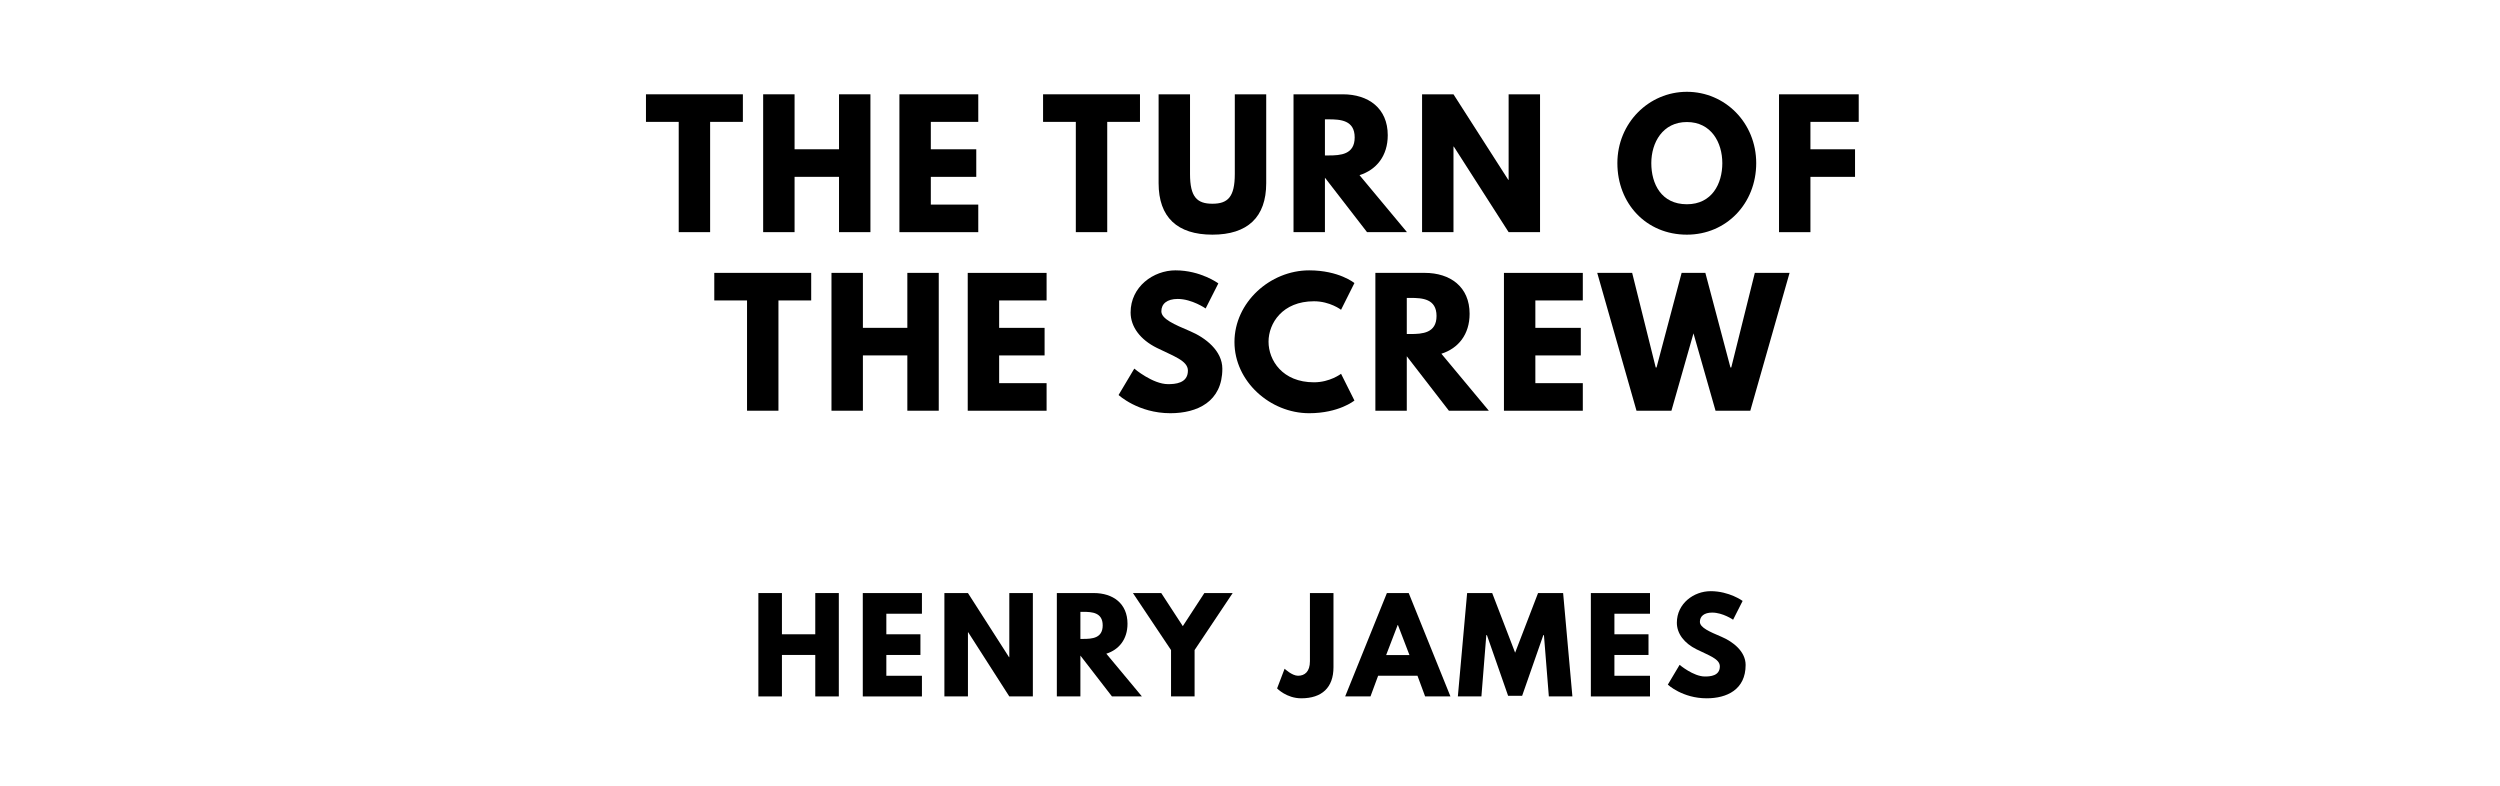
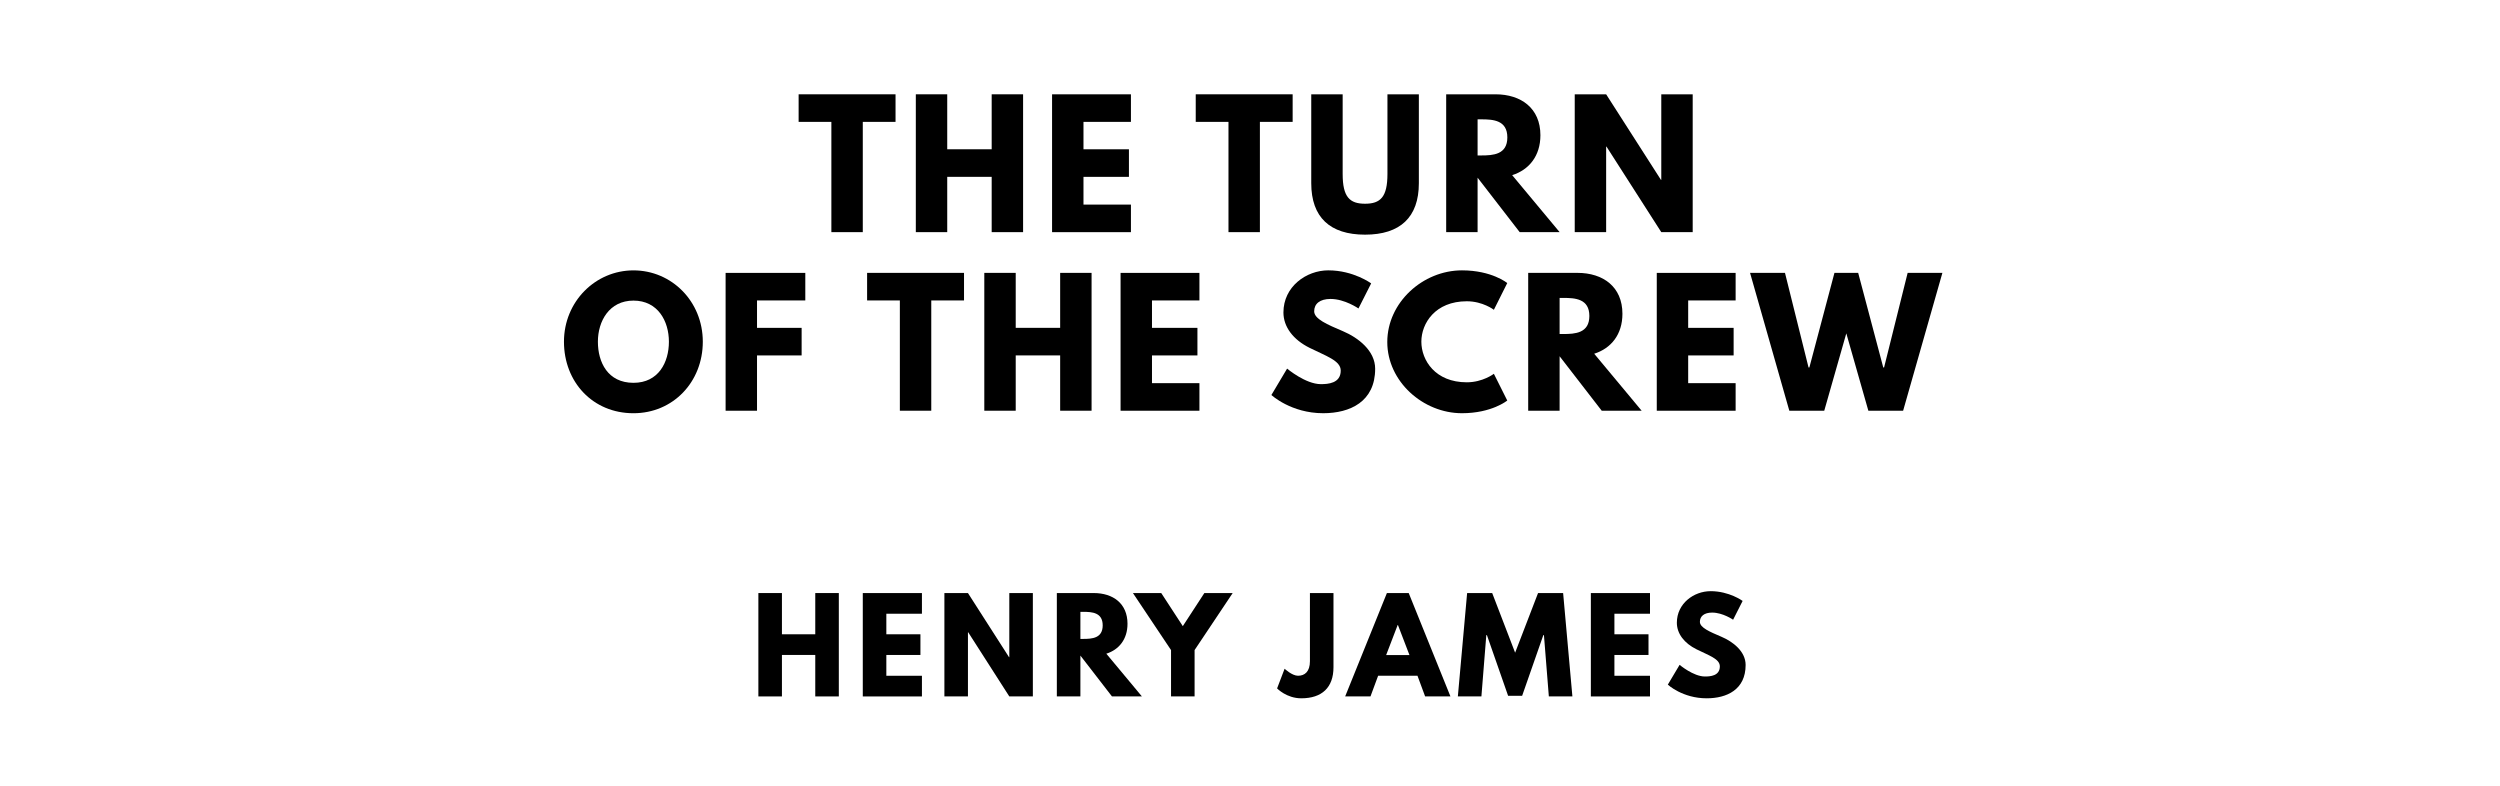
<svg xmlns="http://www.w3.org/2000/svg" version="1.1" viewBox="0 0 1400 440">
-   <g aria-label="THE TURN OF">
-     <path d="M361.74,68.25l0.00-15.44l54.27,0.00l0.00,15.44l-18.34,0.00l0.00,61.75l-17.59,0.00l0.00-61.75l-18.34,0.00z" />
-     <path d="M444.96,99.03l0.00,30.97l-17.59,0.00l0.00-77.19l17.59,0.00l0.00,30.78l24.89,0.00l0.00-30.78l17.59,0.00l0.00,77.19l-17.59,0.00l0.00-30.97l-24.89,0.00z" />
-     <path d="M547.83,52.81l0.00,15.44l-26.57,0.00l0.00,15.35l25.45,0.00l0.00,15.44l-25.45,0.00l0.00,15.53l26.57,0.00l0.00,15.44l-44.16,0.00l0.00-77.19l44.16,0.00z" />
-     <path d="M584.12,68.25l0.00-15.44l54.27,0.00l0.00,15.44l-18.34,0.00l0.00,61.75l-17.59,0.00l0.00-61.75l-18.34,0.00z" />
-     <path d="M709.08,52.81l0.00,49.78c0.00,19.09-10.48,28.82-30.13,28.82s-30.13-9.73-30.13-28.82l0.00-49.78l17.59,0.00l0.00,44.63c0.00,12.91,3.93,16.65,12.54,16.65s12.54-3.74,12.54-16.65l0.00-44.63l17.59,0.00z" />
-     <path d="M724.37,52.81l27.60,0.00c14.32,0.00,25.17,7.77,25.17,22.92c0.00,11.60-6.36,19.37-15.81,22.36l26.57,31.91l-22.36,0.00l-23.58-30.50l0.00,30.50l-17.59,0.00l0.00-77.19z  M741.96,87.05l2.06,0.00c6.64,0.00,14.60-0.47,14.60-10.11s-7.95-10.11-14.60-10.11l-2.06,0.00l0.00,20.21z" />
-     <path d="M813.95,82.09l0.00,47.91l-17.59,0.00l0.00-77.19l17.59,0.00l30.69,47.91l0.19,0.00l0.00-47.91l17.59,0.00l0.00,77.19l-17.59,0.00l-30.69-47.91l-0.19,0.00z" />
-     <path d="M905.73,91.36c0.00-22.55,17.68-39.95,38.92-39.95c21.43,0.00,38.83,17.40,38.83,39.95s-16.65,40.05-38.83,40.05c-22.83,0.00-38.92-17.50-38.92-40.05z  M924.73,91.36c0.00,11.51,5.52,23.02,19.93,23.02c14.04,0.00,19.84-11.51,19.84-23.02s-6.18-23.02-19.84-23.02c-13.57,0.00-19.93,11.51-19.93,23.02z" />
-     <path d="M1040.88,52.81l0.00,15.44l-27.04,0.00l0.00,15.35l24.98,0.00l0.00,15.44l-24.98,0.00l0.00,30.97l-17.59,0.00l0.00-77.19l44.63,0.00z" />
+   <g aria-label="THE TURN">
+     <path d="M447.23,68.25l0.00-15.44l54.27,0.00l0.00,15.44l-18.34,0.00l0.00,61.75l-17.59,0.00l0.00-61.75l-18.34,0.00z" />
+     <path d="M530.45,99.03l0.00,30.97l-17.59,0.00l0.00-77.19l17.59,0.00l0.00,30.78l24.89,0.00l0.00-30.78l17.59,0.00l0.00,77.19l-17.59,0.00l0.00-30.97l-24.89,0.00z" />
+     <path d="M633.32,52.81l0.00,15.44l-26.57,0.00l0.00,15.35l25.45,0.00l0.00,15.44l-25.45,0.00l0.00,15.53l26.57,0.00l0.00,15.44l-44.16,0.00l0.00-77.19l44.16,0.00z" />
+     <path d="M669.61,68.25l0.00-15.44l54.27,0.00l0.00,15.44l-18.34,0.00l0.00,61.75l-17.59,0.00l0.00-61.75l-18.34,0.00z" />
+     <path d="M794.56,52.81l0.00,49.78c0.00,19.09-10.48,28.82-30.13,28.82s-30.13-9.73-30.13-28.82l0.00-49.78l17.59,0.00l0.00,44.63c0.00,12.91,3.93,16.65,12.54,16.65s12.54-3.74,12.54-16.65l0.00-44.63l17.59,0.00z" />
+     <path d="M809.86,52.81l27.60,0.00c14.32,0.00,25.17,7.77,25.17,22.92c0.00,11.60-6.36,19.37-15.81,22.36l26.57,31.91l-22.36,0.00l-23.58-30.50l0.00,30.50l-17.59,0.00l0.00-77.19z  M827.45,87.05l2.06,0.00c6.64,0.00,14.60-0.47,14.60-10.11s-7.95-10.11-14.60-10.11l-2.06,0.00l0.00,20.21z" />
+     <path d="M899.44,82.09l0.00,47.91l-17.59,0.00l0.00-77.19l17.59,0.00l30.69,47.91l0.19,0.00l0.00-47.91l17.59,0.00l0.00,77.19l-17.59,0.00l-30.69-47.91l-0.19,0.00z" />
  </g>
-   <g aria-label="THE SCREW">
-     <path d="M400.00,168.25l0.00-15.44l54.27,0.00l0.00,15.44l-18.34,0.00l0.00,61.75l-17.59,0.00l0.00-61.75l-18.34,0.00z" />
-     <path d="M483.22,199.03l0.00,30.97l-17.59,0.00l0.00-77.19l17.59,0.00l0.00,30.78l24.89,0.00l0.00-30.78l17.59,0.00l0.00,77.19l-17.59,0.00l0.00-30.97l-24.89,0.00z" />
-     <path d="M586.09,152.81l0.00,15.44l-26.57,0.00l0.00,15.35l25.45,0.00l0.00,15.44l-25.45,0.00l0.00,15.53l26.57,0.00l0.00,15.44l-44.16,0.00l0.00-77.19l44.16,0.00z" />
-     <path d="M658.32,151.40c14.04,0.00,23.95,7.30,23.95,7.30l-7.11,14.04s-7.67-5.33-15.63-5.33c-5.99,0.00-9.17,2.71-9.17,6.92c0.00,4.30,7.30,7.39,16.09,11.13c8.61,3.65,18.06,10.95,18.06,21.05c0.00,18.43-14.04,24.89-29.10,24.89c-18.06,0.00-29.01-10.20-29.01-10.20l8.80-14.78s10.29,8.70,18.90,8.70c3.84,0.00,11.13-0.37,11.13-7.58c0.00-5.61-8.23-8.14-17.40-12.73c-9.26-4.58-14.69-11.79-14.69-19.84c0.00-14.41,12.73-23.58,25.17-23.58z" />
-     <path d="M735.83,214.09c8.98,0.00,15.16-4.77,15.16-4.77l7.49,14.97s-8.61,7.11-25.36,7.11c-21.80,0.00-41.82-17.78-41.82-39.86c0.00-22.18,19.93-40.14,41.82-40.14c16.75,0.00,25.36,7.11,25.36,7.11l-7.49,14.97s-6.18-4.77-15.16-4.77c-17.68,0.00-25.45,12.35-25.45,22.64c0.00,10.39,7.77,22.74,25.45,22.74z" />
-     <path d="M770.21,152.81l27.60,0.00c14.32,0.00,25.17,7.77,25.17,22.92c0.00,11.60-6.36,19.37-15.81,22.36l26.57,31.91l-22.36,0.00l-23.58-30.50l0.00,30.50l-17.59,0.00l0.00-77.19z  M787.80,187.05l2.06,0.00c6.64,0.00,14.60-0.47,14.60-10.11s-7.95-10.11-14.60-10.11l-2.06,0.00l0.00,20.21z" />
-     <path d="M886.37,152.81l0.00,15.44l-26.57,0.00l0.00,15.35l25.45,0.00l0.00,15.44l-25.45,0.00l0.00,15.53l26.57,0.00l0.00,15.44l-44.16,0.00l0.00-77.19l44.16,0.00z" />
-     <path d="M960.70,230.00l-12.35-43.32l-12.35,43.32l-19.56,0.00l-21.99-77.19l19.56,0.00l13.19,52.96l0.47,0.00l14.04-52.96l13.29,0.00l14.04,52.96l0.47,0.00l13.19-52.96l19.46,0.00l-21.99,77.19l-19.46,0.00z" />
+   <g aria-label="OF THE SCREW">
+     <path d="M315.82,191.36c0.00-22.55,17.68-39.95,38.92-39.95c21.43,0.00,38.83,17.40,38.83,39.95s-16.65,40.05-38.83,40.05c-22.83,0.00-38.92-17.50-38.92-40.05z  M334.82,191.36c0.00,11.51,5.52,23.02,19.93,23.02c14.04,0.00,19.84-11.51,19.84-23.02s-6.18-23.02-19.84-23.02c-13.57,0.00-19.93,11.51-19.93,23.02z" />
+     <path d="M450.97,152.81l0.00,15.44l-27.04,0.00l0.00,15.35l24.98,0.00l0.00,15.44l-24.98,0.00l0.00,30.97l-17.59,0.00l0.00-77.19l44.63,0.00z" />
+     <path d="M485.58,168.25l0.00-15.44l54.27,0.00l0.00,15.44l-18.34,0.00l0.00,61.75l-17.59,0.00l0.00-61.75l-18.34,0.00z" />
+     <path d="M568.80,199.03l0.00,30.97l-17.59,0.00l0.00-77.19l17.59,0.00l0.00,30.78l24.89,0.00l0.00-30.78l17.59,0.00l0.00,77.19l-17.59,0.00l0.00-30.97l-24.89,0.00z" />
+     <path d="M671.68,152.81l0.00,15.44l-26.57,0.00l0.00,15.35l25.45,0.00l0.00,15.44l-25.45,0.00l0.00,15.53l26.57,0.00l0.00,15.44l-44.16,0.00l0.00-77.19l44.16,0.00z" />
+     <path d="M743.90,151.40c14.04,0.00,23.95,7.30,23.95,7.30l-7.11,14.04s-7.67-5.33-15.63-5.33c-5.99,0.00-9.17,2.71-9.17,6.92c0.00,4.30,7.30,7.39,16.09,11.13c8.61,3.65,18.06,10.95,18.06,21.05c0.00,18.43-14.04,24.89-29.10,24.89c-18.06,0.00-29.01-10.20-29.01-10.20l8.80-14.78s10.29,8.70,18.90,8.70c3.84,0.00,11.13-0.37,11.13-7.58c0.00-5.61-8.23-8.14-17.40-12.73c-9.26-4.58-14.69-11.79-14.69-19.84c0.00-14.41,12.73-23.58,25.17-23.58z" />
+     <path d="M821.41,214.09c8.98,0.00,15.16-4.77,15.16-4.77l7.49,14.97s-8.61,7.11-25.36,7.11c-21.80,0.00-41.82-17.78-41.82-39.86c0.00-22.18,19.93-40.14,41.82-40.14c16.75,0.00,25.36,7.11,25.36,7.11l-7.49,14.97s-6.18-4.77-15.16-4.77c-17.68,0.00-25.45,12.35-25.45,22.64c0.00,10.39,7.77,22.74,25.45,22.74z" />
+     <path d="M855.79,152.81l27.60,0.00c14.32,0.00,25.17,7.77,25.17,22.92c0.00,11.60-6.36,19.37-15.81,22.36l26.57,31.91l-22.36,0.00l-23.58-30.50l0.00,30.50l-17.59,0.00l0.00-77.19z  M873.38,187.05l2.06,0.00c6.64,0.00,14.60-0.47,14.60-10.11s-7.95-10.11-14.60-10.11l-2.06,0.00l0.00,20.21z" />
+     <path d="M971.95,152.81l0.00,15.44l-26.57,0.00l0.00,15.35l25.45,0.00l0.00,15.44l-25.45,0.00l0.00,15.53l26.57,0.00l0.00,15.44l-44.16,0.00l0.00-77.19l44.16,0.00z" />
+     <path d="M1046.28,230.00l-12.35-43.32l-12.35,43.32l-19.56,0.00l-21.99-77.19l19.56,0.00l13.19,52.96l0.47,0.00l14.04-52.96l13.29,0.00l14.04,52.96l0.47,0.00l13.19-52.96l19.46,0.00l-21.99,77.19l-19.46,0.00z" />
  </g>
  <g aria-label="HENRY JAMES">
    <path d="M437.88,366.77l0.00,23.23l-13.19,0.00l0.00-57.89l13.19,0.00l0.00,23.09l18.67,0.00l0.00-23.09l13.19,0.00l0.00,57.89l-13.19,0.00l0.00-23.23l-18.67,0.00z" />
    <path d="M516.28,332.11l0.00,11.58l-19.93,0.00l0.00,11.51l19.09,0.00l0.00,11.58l-19.09,0.00l0.00,11.65l19.93,0.00l0.00,11.58l-33.12,0.00l0.00-57.89l33.12,0.00z" />
    <path d="M542.05,354.07l0.00,35.93l-13.19,0.00l0.00-57.89l13.19,0.00l23.02,35.93l0.14,0.00l0.00-35.93l13.19,0.00l0.00,57.89l-13.19,0.00l-23.02-35.93l-0.14,0.00z" />
    <path d="M591.82,332.11l20.70,0.00c10.74,0.00,18.88,5.82,18.88,17.19c0.00,8.70-4.77,14.53-11.86,16.77l19.93,23.93l-16.77,0.00l-17.68-22.88l0.00,22.88l-13.19,0.00l0.00-57.89z  M605.02,357.79l1.54,0.00c4.98,0.00,10.95-0.35,10.95-7.58s-5.96-7.58-10.95-7.58l-1.54,0.00l0.00,15.16z" />
    <path d="M634.44,332.11l15.86,0.00l12.07,18.53l12.07-18.53l15.86,0.00l-21.33,31.93l0.00,25.96l-13.19,0.00l0.00-25.96z" />
    <path d="M746.75,332.11l0.00,41.54c0.00,11.37-6.46,17.40-18.04,17.40c-8.28,0.00-13.54-5.54-13.54-5.54l4.21-11.02s4.14,3.93,7.51,3.93c3.79,0.00,6.67-2.32,6.67-8.14l0.00-38.18l13.19,0.00z" />
    <path d="M788.88,332.11l23.37,57.89l-14.18,0.00l-4.28-11.58l-22.04,0.00l-4.28,11.58l-14.18,0.00l23.37-57.89l12.21,0.00z  M789.30,366.84l-6.46-16.84l-0.14,0.00l-6.46,16.84l13.05,0.00z" />
    <path d="M867.35,390.00l-2.74-34.32l-0.35,0.00l-11.86,33.96l-7.86,0.00l-11.86-33.96l-0.35,0.00l-2.74,34.32l-13.19,0.00l5.19-57.89l14.04,0.00l12.84,33.40l12.84-33.40l14.04,0.00l5.19,57.89l-13.19,0.00z" />
    <path d="M924.00,332.11l0.00,11.58l-19.93,0.00l0.00,11.51l19.09,0.00l0.00,11.58l-19.09,0.00l0.00,11.65l19.93,0.00l0.00,11.58l-33.12,0.00l0.00-57.89l33.12,0.00z" />
    <path d="M957.91,331.05c10.53,0.00,17.96,5.47,17.96,5.47l-5.33,10.53s-5.75-4.00-11.72-4.00c-4.49,0.00-6.88,2.04-6.88,5.19c0.00,3.23,5.47,5.54,12.07,8.35c6.46,2.74,13.54,8.21,13.54,15.79c0.00,13.82-10.53,18.67-21.82,18.67c-13.54,0.00-21.75-7.65-21.75-7.65l6.60-11.09s7.72,6.53,14.18,6.53c2.88,0.00,8.35-0.28,8.35-5.68c0.00-4.21-6.18-6.11-13.05-9.54c-6.95-3.44-11.02-8.84-11.02-14.88c0.00-10.81,9.54-17.68,18.88-17.68z" />
  </g>
</svg>
